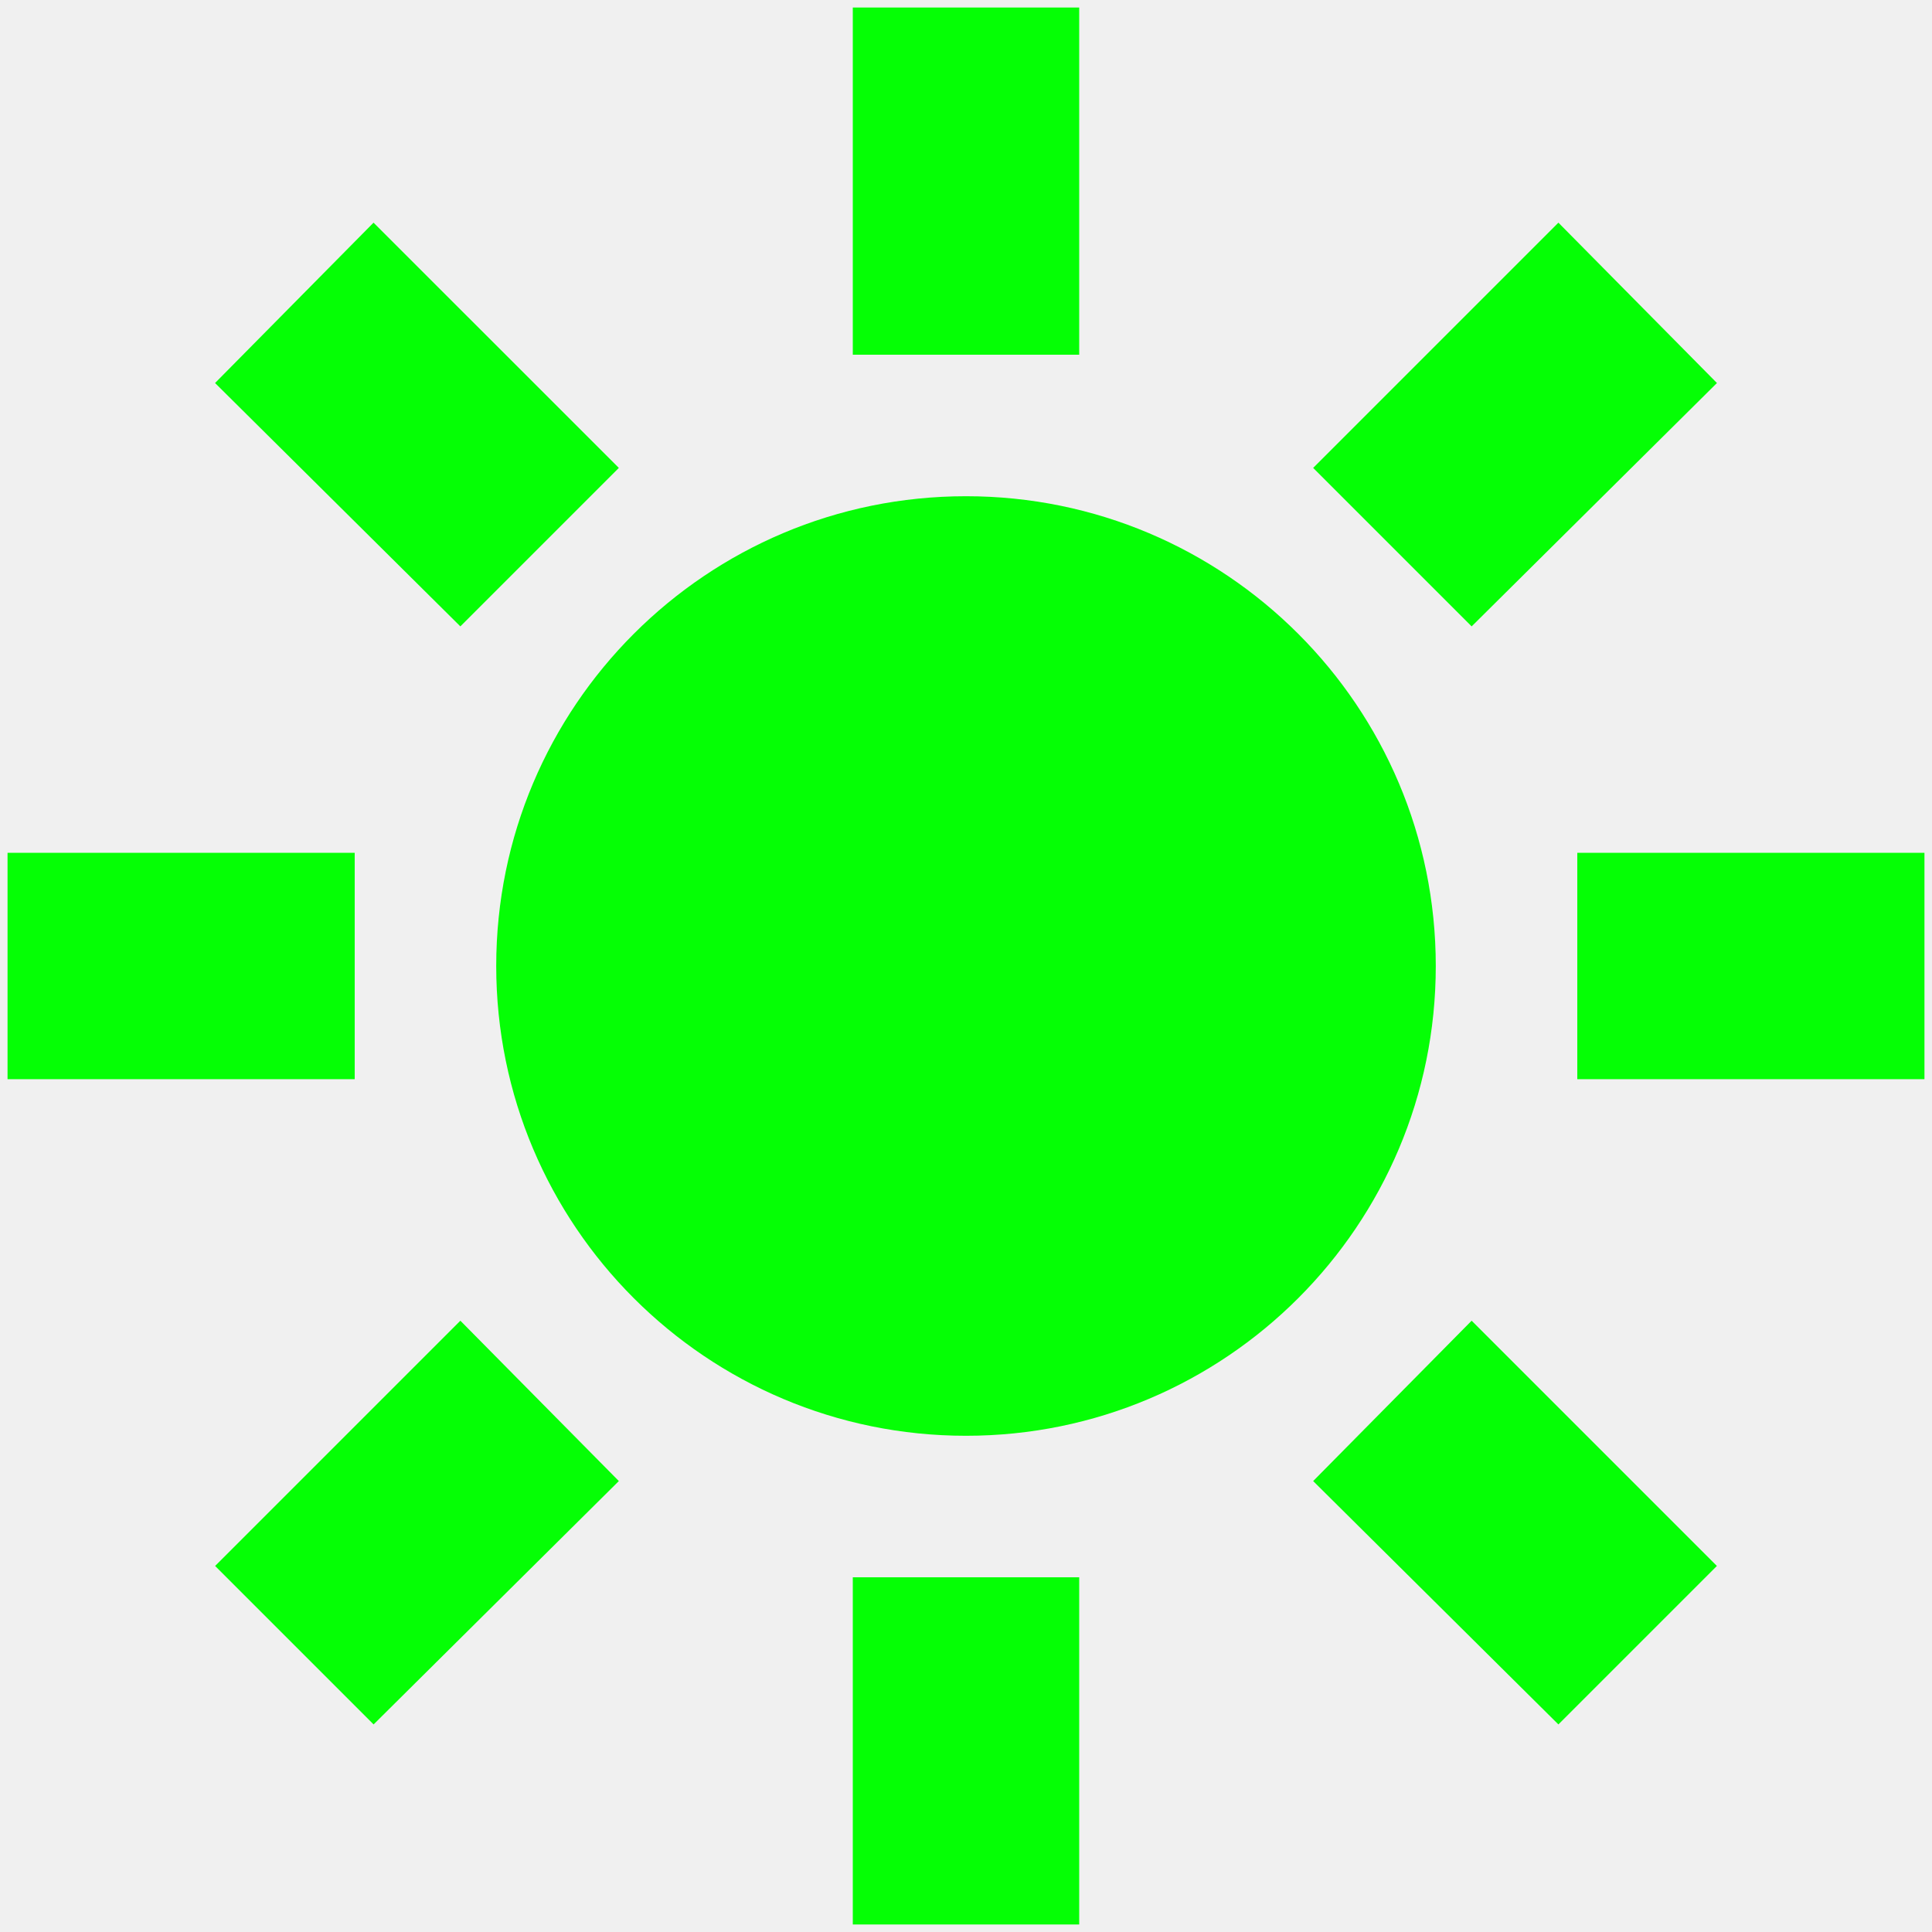
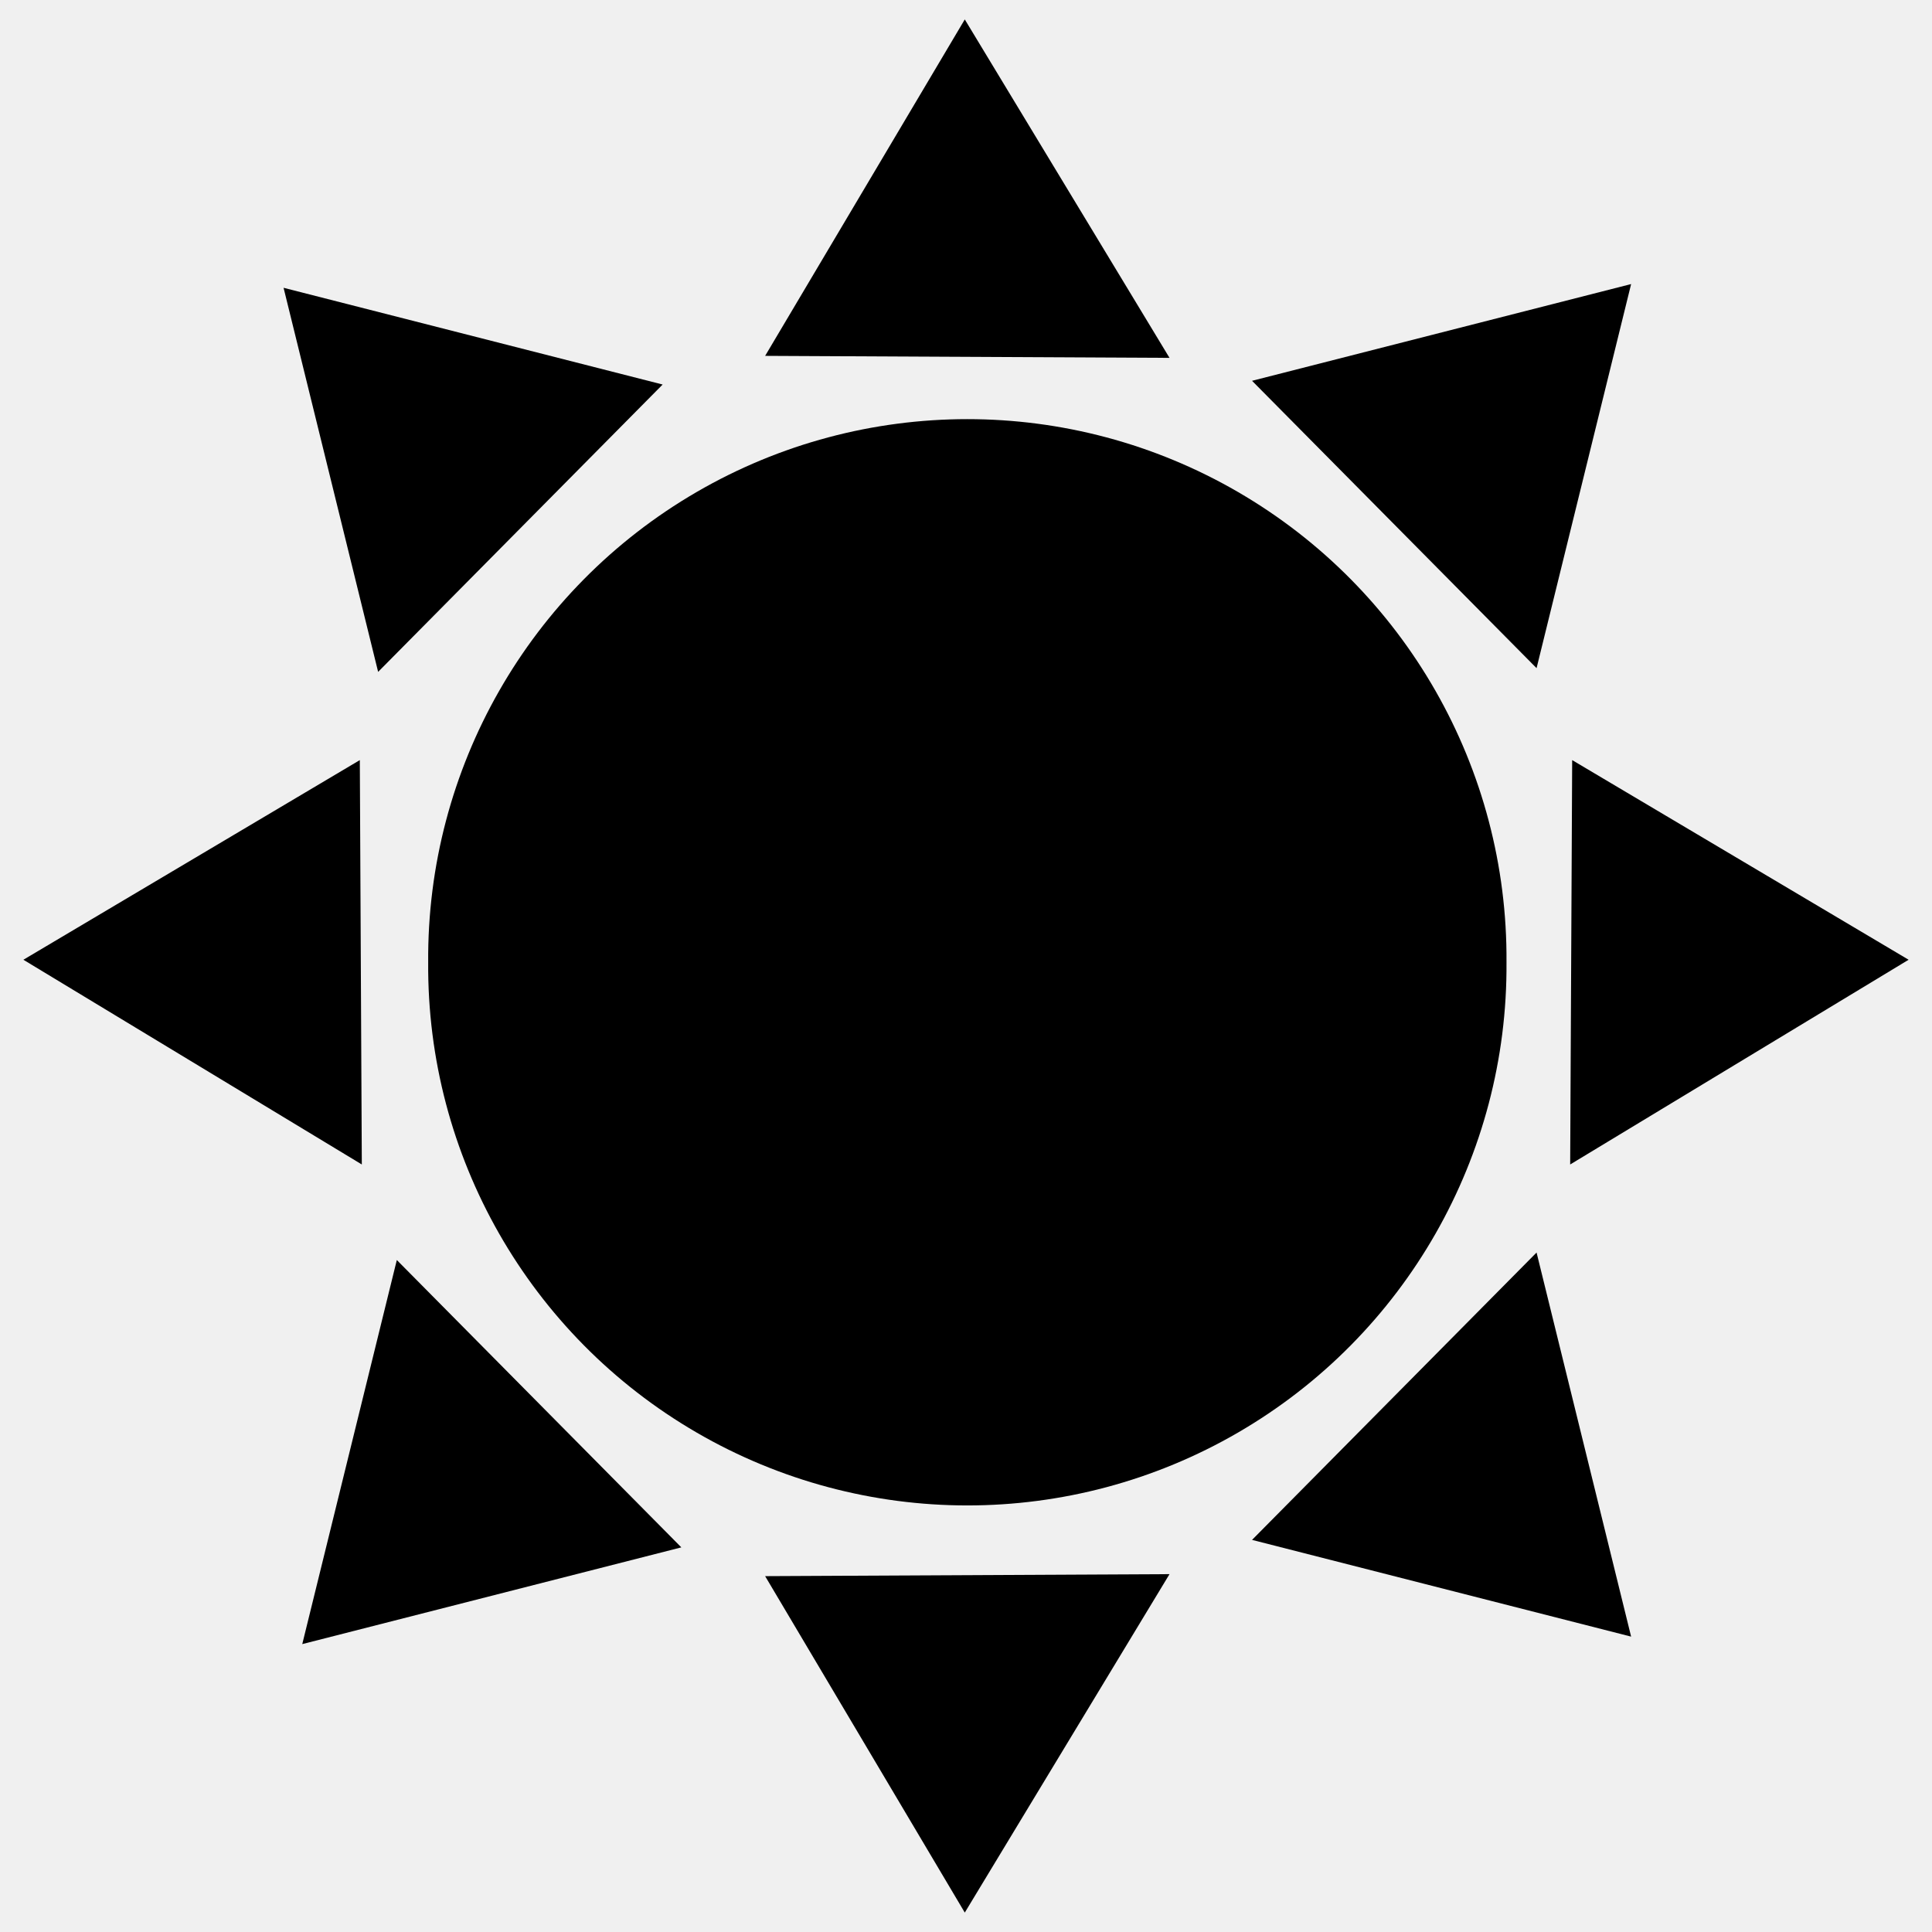
- <svg xmlns="http://www.w3.org/2000/svg" xmlns:xlink="http://www.w3.org/1999/xlink" id="svg3533" version="1.1" width="32" height="32">
+ <svg xmlns="http://www.w3.org/2000/svg" xmlns:xlink="http://www.w3.org/1999/xlink" id="svg3533" version="1.1" width="86" height="86">
  <defs id="defs3537">
    <linearGradient xlink:href="#linearGradient4328-6" id="linearGradient4334-0" x1="40.509" y1="79.493" x2="40.796" y2="1.812" gradientUnits="userSpaceOnUse" gradientTransform="matrix(0.9965145,0,0,1.00333,0.1394171,-0.6423668)" />
    <linearGradient id="linearGradient4328-6">
      <stop style="stop-color:#000000;stop-opacity:1;" offset="0" id="stop4330-6" />
      <stop style="stop-color:#808080;stop-opacity:1" offset="1" id="stop4332-2" />
    </linearGradient>
  </defs>
-   <g id="layer3" style="display:none">
-     <path style="opacity:0.396;fill:#b3b3b3;fill-opacity:1;stroke:#000000;stroke-width:0.199;stroke-miterlimit:4;stroke-opacity:1;stroke-dasharray:0.199, 0.199;stroke-dashoffset:0;display:inline" d="M 0.335,45.145 C -6.647,42.919 -10.954,38.506 -13.158,31.321 -15.465,23.802 -15.484,7.915 -13.195,0.454 -11.175,-6.133 -6.478,-11.184 -0.385,-13.323 c 5.991,-2.103 26.779,-2.103 32.77,0 6.093,2.139 10.79,7.19 12.811,13.777 C 47.484,7.915 47.465,23.802 45.158,31.321 42.911,38.648 38.666,42.922 31.389,45.185 23.979,47.489 7.622,47.468 0.335,45.145 z" id="path3547" />
+   <g id="layer3" style="display:none" transform="translate(0,54)">
    <rect style="opacity:0.537;fill:#ffffff;fill-opacity:1;stroke:none" id="rect5623" width="3.784" height="0.306" x="14.066" y="31.503" />
  </g>
-   <g style="display:none" transform="translate(0,-48)" id="g5779">
-     <path id="path5781" transform="translate(0,48)" d="m 14.125,0.125 0,5.75 3.75,0 0,-5.75 -3.75,0 z M 6.188,3.688 3.562,6.344 7.625,10.375 10.25,7.75 6.188,3.688 z m 19.625,0 L 21.75,7.75 24.375,10.375 28.438,6.344 25.812,3.688 z M 16,8.219 c -4.298,0 -7.781,3.483 -7.781,7.781 0,4.298 3.483,7.781 7.781,7.781 4.298,0 7.781,-3.483 7.781,-7.781 0,-4.298 -3.483,-7.781 -7.781,-7.781 z M 0.125,14.125 l 0,3.75 5.75,0 0,-3.75 -5.75,0 z m 26,0 0,3.75 5.75,0 0,-3.75 -5.75,0 z m -18.5,7.75 -4.062,4.062 2.625,2.625 L 10.25,24.531 7.625,21.875 z m 16.75,0 -2.625,2.656 4.062,4.031 2.625,-2.625 -4.062,-4.062 z m -10.25,4.25 0,5.75 3.75,0 0,-5.75 -3.75,0 z" style="opacity:0.98;fill:#ffffff;fill-opacity:1;stroke:none" />
+   <g id="layer5" style="display:inline">
+     <g transform="translate(0.05884956,53.83471)" id="g3805-11" style="fill:#000000;display:inline">
+       <path transform="matrix(1.304864,0,0,1.304864,-6.19457,-74.45815)" d="m 56.094,48.632 a 18.393,18.393 0 1 1 -36.785,0 18.393,18.393 0 1 1 36.785,0 z" id="path3017-9" style="fill:#000000;fill-opacity:1;fill-rule:nonzero;stroke:none" />
+       <path id="path3019-8" d="M 42.887,-52.97 34,-37.994 l 18,0.089 z" style="fill:#000000;stroke:none" />
+       <path style="fill:#000000;stroke:none" d="M 42.887,31.301 34,16.325 52,16.236 z" id="path3791-0" />
+       <path id="path3793-9" d="M 0.982,-11.113 15.958,-20 16.047,-2 z" style="fill:#000000;stroke:none" />
+       <path style="fill:#000000;stroke:none" d="M 84.9,-11.113 69.924,-20 69.835,-2 z" id="path3795-5" />
+       <path style="fill:#000000;stroke:none" d="M 72.548,-41.19 55.674,-36.884 68.339,-24.093 z" id="path3797-24" />
+       <path id="path3799-23" d="m 12.564,-41.024 16.874,4.306 -12.665,12.791 z" style="fill:#000000;stroke:none" />
+       <path style="fill:#000000;stroke:none" d="M 13.396,19.35 30.27,15.044 17.605,2.253 z" id="path3801-584" />
+       <path id="path3803-5" d="M 72.548,19.017 55.674,14.711 68.339,1.92 z" style="fill:#000000;stroke:none" />
+     </g>
  </g>
-   <g id="layer1" style="display:none">
-     <path id="path5781-4" d="m 14.125,0.125 0,5.75 3.75,0 0,-5.75 -3.75,0 z m -7.938,3.562 -2.625,2.656 4.062,4.031 L 10.25,7.75 6.187,3.688 z M 25.812,3.688 21.75,7.75 24.375,10.375 28.438,6.344 25.812,3.688 z M 16,8.219 c -4.298,0 -7.781,3.483 -7.781,7.781 0,4.298 3.483,7.781 7.781,7.781 4.298,0 7.781,-3.483 7.781,-7.781 0,-4.298 -3.483,-7.781 -7.781,-7.781 z M 0.125,14.125 l 0,3.75 5.75,0 0,-3.75 -5.75,0 z m 26,0 0,3.75 5.75,0 0,-3.75 -5.75,0 z m -18.5,7.75 -4.062,4.062 2.625,2.625 L 10.25,24.531 7.625,21.875 z m 16.75,0 -2.625,2.656 4.062,4.031 2.625,-2.625 -4.062,-4.062 z m -10.25,4.25 0,5.75 3.75,0 0,-5.75 -3.75,0 z" style="opacity:0.98;fill:#ff0000;fill-opacity:1;stroke:none;display:inline" />
+   <g style="display:none" transform="translate(0,6)" id="g5779">
+     <g transform="translate(0.05884956,47.83471)" id="g3805-5" style="fill:#ffffff;display:inline">
+       <path transform="matrix(1.304864,0,0,1.304864,-6.19457,-74.45815)" d="m 56.094,48.632 a 18.393,18.393 0 1 1 -36.785,0 18.393,18.393 0 1 1 36.785,0 z" id="path3017-4" style="fill:#ffffff;fill-opacity:1;fill-rule:nonzero;stroke:none" />
+       <path id="path3019-2" d="M 42.887,-52.97 34,-37.994 l 18,0.089 z" style="fill:#ffffff;stroke:none" />
+       <path style="fill:#ffffff;stroke:none" d="M 42.887,31.301 34,16.325 52,16.236 z" id="path3791-3" />
+       <path id="path3793-1" d="M 0.982,-11.113 15.958,-20 16.047,-2 z" style="fill:#ffffff;stroke:none" />
+       <path style="fill:#ffffff;stroke:none" d="M 84.9,-11.113 69.924,-20 69.835,-2 z" id="path3795-2" />
+       <path style="fill:#ffffff;stroke:none" d="M 72.548,-41.19 55.674,-36.884 68.339,-24.093 z" id="path3797-1" />
+       <path id="path3799-2" d="m 12.564,-41.024 16.874,4.306 -12.665,12.791 z" style="fill:#ffffff;stroke:none" />
+       <path style="fill:#ffffff;stroke:none" d="M 13.396,19.35 30.27,15.044 17.605,2.253 z" id="path3801-56" />
+       <path id="path3803-4" d="M 72.548,19.017 55.674,14.711 68.339,1.92 z" style="fill:#ffffff;stroke:none" />
+     </g>
  </g>
-   <g id="layer2" style="display:inline">
-     <path id="path5781-4-5" d="m 14.125,0.125 0,5.75 3.75,0 0,-5.75 -3.75,0 z M 6.187,3.688 3.562,6.344 7.625,10.375 10.25,7.75 6.187,3.688 z m 19.625,0 L 21.75,7.75 24.375,10.375 28.438,6.344 25.812,3.688 z M 16,8.219 c -4.298,0 -7.781,3.483 -7.781,7.781 0,4.298 3.483,7.781 7.781,7.781 4.298,0 7.781,-3.483 7.781,-7.781 0,-4.298 -3.483,-7.781 -7.781,-7.781 z M 0.125,14.125 l 0,3.75 5.75,0 0,-3.75 -5.75,0 z m 26,0 0,3.75 5.75,0 0,-3.75 -5.75,0 z m -18.5,7.75 -4.062,4.062 2.625,2.625 L 10.25,24.531 7.625,21.875 z m 16.75,0 -2.625,2.656 4.062,4.031 2.625,-2.625 -4.062,-4.062 z m -10.25,4.25 0,5.75 3.75,0 0,-5.75 -3.75,0 z" style="opacity:0.98;fill:#00ff00;fill-opacity:1;stroke:none;display:inline" />
+   <g id="layer1" style="display:none" transform="translate(0,54)">
+     <g transform="translate(0.05884956,-0.165292)" id="g3805-1" style="fill:#ff0000;display:inline">
+       <path transform="matrix(1.304864,0,0,1.304864,-6.19457,-74.45815)" d="m 56.094,48.632 a 18.393,18.393 0 1 1 -36.785,0 18.393,18.393 0 1 1 36.785,0 z" id="path3017-8" style="fill:#ff0000;fill-opacity:1;fill-rule:nonzero;stroke:none" />
+       <path id="path3019-1" d="M 42.887,-52.97 34,-37.994 l 18,0.089 z" style="fill:#ff0000;stroke:none" />
+       <path style="fill:#ff0000;stroke:none" d="M 42.887,31.301 34,16.325 52,16.236 z" id="path3791-1" />
+       <path id="path3793-3" d="M 0.982,-11.113 15.958,-20 16.047,-2 z" style="fill:#ff0000;stroke:none" />
+       <path style="fill:#ff0000;stroke:none" d="M 84.9,-11.113 69.924,-20 69.835,-2 z" id="path3795-07" />
+       <path style="fill:#ff0000;stroke:none" d="M 72.548,-41.19 55.674,-36.884 68.339,-24.093 z" id="path3797-2" />
+       <path id="path3799-3" d="m 12.564,-41.024 16.874,4.306 -12.665,12.791 z" style="fill:#ff0000;stroke:none" />
+       <path style="fill:#ff0000;stroke:none" d="M 13.396,19.35 30.27,15.044 17.605,2.253 z" id="path3801-58" />
+       <path id="path3803-3" d="M 72.548,19.017 55.674,14.711 68.339,1.92 z" style="fill:#ff0000;stroke:none" />
+     </g>
  </g>
-   <g id="layer4" style="display:none">
-     <path id="path5781-4-1" d="m 14.125,0.125 0,5.75 3.75,0 0,-5.75 -3.75,0 z m -7.938,3.563 -2.625,2.656 L 7.625,10.375 10.25,7.75 6.187,3.688 z m 19.625,0 -4.062,4.062 2.625,2.625 4.062,-4.031 -2.625,-2.656 z M 16,8.219 c -4.298,0 -7.781,3.483 -7.781,7.781 0,4.298 3.483,7.781 7.781,7.781 4.298,0 7.781,-3.483 7.781,-7.781 0,-4.298 -3.483,-7.781 -7.781,-7.781 z M 0.125,14.125 l 0,3.75 5.75,0 0,-3.75 -5.75,0 z m 26,0 0,3.75 5.75,0 0,-3.75 -5.75,0 z m -18.5,7.75 -4.062,4.062 2.625,2.625 L 10.25,24.531 7.625,21.875 z m 16.75,0 -2.625,2.656 4.062,4.031 2.625,-2.625 -4.062,-4.062 z m -10.25,4.25 0,5.75 3.75,0 0,-5.75 -3.75,0 z" style="opacity:0.98;fill:#0000ff;fill-opacity:1;stroke:none;display:inline" />
+   <g id="layer2" style="display:none" transform="translate(0,54)">
+     <g id="g3805" style="fill:#00ff00">
+       <path transform="matrix(1.304864,0,0,1.304864,-6.19457,-74.45815)" d="m 56.094,48.632 a 18.393,18.393 0 1 1 -36.785,0 18.393,18.393 0 1 1 36.785,0 z" id="path3017" style="fill:#00ff00;fill-opacity:1;fill-rule:nonzero;stroke:none" />
+       <path id="path3019" d="M 42.887,-52.97 34,-37.994 l 18,0.089 z" style="fill:#00ff00;stroke:none" />
+       <path style="fill:#00ff00;stroke:none" d="M 42.887,31.301 34,16.325 52,16.236 z" id="path3791" />
+       <path id="path3793" d="M 0.982,-11.113 15.958,-20 16.047,-2 z" style="fill:#00ff00;stroke:none" />
+       <path style="fill:#00ff00;stroke:none" d="M 84.9,-11.113 69.924,-20 69.835,-2 z" id="path3795" />
+       <path style="fill:#00ff00;stroke:none" d="M 72.548,-41.19 55.674,-36.884 68.339,-24.093 z" id="path3797" />
+       <path id="path3799" d="m 12.564,-41.024 16.874,4.306 -12.665,12.791 z" style="fill:#00ff00;stroke:none" />
+       <path style="fill:#00ff00;stroke:none" d="M 13.396,19.35 30.27,15.044 17.605,2.253 z" id="path3801" />
+       <path id="path3803" d="M 72.548,19.017 55.674,14.711 68.339,1.92 z" style="fill:#00ff00;stroke:none" />
+     </g>
+   </g>
+   <g id="layer4" style="display:none" transform="translate(0,54)">
+     <g transform="translate(0.05884955,-0.165292)" id="g3805-0" style="fill:#0000ff;display:inline">
+       <path transform="matrix(1.304864,0,0,1.304864,-6.19457,-74.45815)" d="m 56.094,48.632 a 18.393,18.393 0 1 1 -36.785,0 18.393,18.393 0 1 1 36.785,0 z" id="path3017-5" style="fill:#0000ff;fill-opacity:1;fill-rule:nonzero;stroke:none" />
+       <path id="path3019-7" d="M 42.887,-52.97 34,-37.994 l 18,0.089 z" style="fill:#0000ff;stroke:none" />
+       <path style="fill:#0000ff;stroke:none" d="M 42.887,31.301 34,16.325 52,16.236 z" id="path3791-4" />
+       <path id="path3793-8" d="M 0.982,-11.113 15.958,-20 16.047,-2 z" style="fill:#0000ff;stroke:none" />
+       <path style="fill:#0000ff;stroke:none" d="M 84.9,-11.113 69.924,-20 69.835,-2 z" id="path3795-0" />
+       <path style="fill:#0000ff;stroke:none" d="M 72.548,-41.19 55.674,-36.884 68.339,-24.093 z" id="path3797-6" />
+       <path id="path3799-0" d="m 12.564,-41.024 16.874,4.306 -12.665,12.791 z" style="fill:#0000ff;stroke:none" />
+       <path style="fill:#0000ff;stroke:none" d="M 13.396,19.35 30.27,15.044 17.605,2.253 z" id="path3801-5" />
+       <path id="path3803-9" d="M 72.548,19.017 55.674,14.711 68.339,1.92 z" style="fill:#0000ff;stroke:none" />
+     </g>
+   </g>
+   <g id="layer6" style="display:none">
+     <g transform="translate(0.05884955,53.83471)" id="g3805-9" style="fill:#ffff00;display:inline">
+       <path transform="matrix(1.304864,0,0,1.304864,-6.19457,-74.45815)" d="m 56.094,48.632 a 18.393,18.393 0 1 1 -36.785,0 18.393,18.393 0 1 1 36.785,0 z" id="path3017-98" style="fill:#ffff00;fill-opacity:1;fill-rule:nonzero;stroke:none" />
+       <path id="path3019-0" d="M 42.887,-52.97 34,-37.994 l 18,0.089 z" style="fill:#ffff00;stroke:none" />
+       <path style="fill:#ffff00;stroke:none" d="M 42.887,31.301 34,16.325 52,16.236 z" id="path3791-36" />
+       <path id="path3793-37" d="M 0.982,-11.113 15.958,-20 16.047,-2 z" style="fill:#ffff00;stroke:none" />
+       <path style="fill:#ffff00;stroke:none" d="M 84.9,-11.113 69.924,-20 69.835,-2 z" id="path3795-58" />
+       <path style="fill:#ffff00;stroke:none" d="M 72.548,-41.19 55.674,-36.884 68.339,-24.093 z" id="path3797-7" />
+       <path id="path3799-7" d="m 12.564,-41.024 16.874,4.306 -12.665,12.791 z" style="fill:#ffff00;stroke:none" />
+       <path style="fill:#ffff00;stroke:none" d="M 13.396,19.35 30.27,15.044 17.605,2.253 z" id="path3801-1" />
+       <path id="path3803-6" d="M 72.548,19.017 55.674,14.711 68.339,1.92 z" style="fill:#ffff00;stroke:none" />
+     </g>
+   </g>
+   <g id="layer7" style="display:none">
+     <g transform="translate(0.05884955,53.83471)" id="g3805-96" style="fill:#00ffff;display:inline">
+       <path transform="matrix(1.304864,0,0,1.304864,-6.19457,-74.45815)" d="m 56.094,48.632 a 18.393,18.393 0 1 1 -36.785,0 18.393,18.393 0 1 1 36.785,0 z" id="path3017-0" style="fill:#00ffff;fill-opacity:1;fill-rule:nonzero;stroke:none" />
+       <path id="path3019-16" d="M 42.887,-52.97 34,-37.994 l 18,0.089 z" style="fill:#00ffff;stroke:none" />
+       <path style="fill:#00ffff;stroke:none" d="M 42.887,31.301 34,16.325 52,16.236 z" id="path3791-2" />
+       <path id="path3793-35" d="M 0.982,-11.113 15.958,-20 16.047,-2 z" style="fill:#00ffff;stroke:none" />
+       <path style="fill:#00ffff;stroke:none" d="M 84.9,-11.113 69.924,-20 69.835,-2 z" id="path3795-9" />
+       <path style="fill:#00ffff;stroke:none" d="M 72.548,-41.19 55.674,-36.884 68.339,-24.093 z" id="path3797-19" />
+       <path id="path3799-1" d="m 12.564,-41.024 16.874,4.306 -12.665,12.791 z" style="fill:#00ffff;stroke:none" />
+       <path style="fill:#00ffff;stroke:none" d="M 13.396,19.35 30.27,15.044 17.605,2.253 z" id="path3801-6" />
+       <path id="path3803-36" d="M 72.548,19.017 55.674,14.711 68.339,1.92 z" style="fill:#00ffff;stroke:none" />
+     </g>
+   </g>
+   <g id="layer8" style="display:none">
+     <g transform="translate(0.05884956,53.83471)" id="g3805-59" style="fill:#ff00ff;display:inline">
+       <path transform="matrix(1.304864,0,0,1.304864,-6.19457,-74.45815)" d="m 56.094,48.632 a 18.393,18.393 0 1 1 -36.785,0 18.393,18.393 0 1 1 36.785,0 z" id="path3017-7" style="fill:#ff00ff;fill-opacity:1;fill-rule:nonzero;stroke:none" />
+       <path id="path3019-5" d="M 42.887,-52.97 34,-37.994 l 18,0.089 z" style="fill:#ff00ff;stroke:none" />
+       <path style="fill:#ff00ff;stroke:none" d="M 42.887,31.301 34,16.325 52,16.236 z" id="path3791-7" />
+       <path id="path3793-4" d="M 0.982,-11.113 15.958,-20 16.047,-2 z" style="fill:#ff00ff;stroke:none" />
+       <path style="fill:#ff00ff;stroke:none" d="M 84.9,-11.113 69.924,-20 69.835,-2 z" id="path3795-587" />
+       <path style="fill:#ff00ff;stroke:none" d="M 72.548,-41.19 55.674,-36.884 68.339,-24.093 z" id="path3797-9" />
+       <path id="path3799-5" d="m 12.564,-41.024 16.874,4.306 -12.665,12.791 z" style="fill:#ff00ff;stroke:none" />
+       <path style="fill:#ff00ff;stroke:none" d="M 13.396,19.35 30.27,15.044 17.605,2.253 z" id="path3801-9" />
+       <path id="path3803-66" d="M 72.548,19.017 55.674,14.711 68.339,1.92 z" style="fill:#ff00ff;stroke:none" />
+     </g>
  </g>
</svg>
